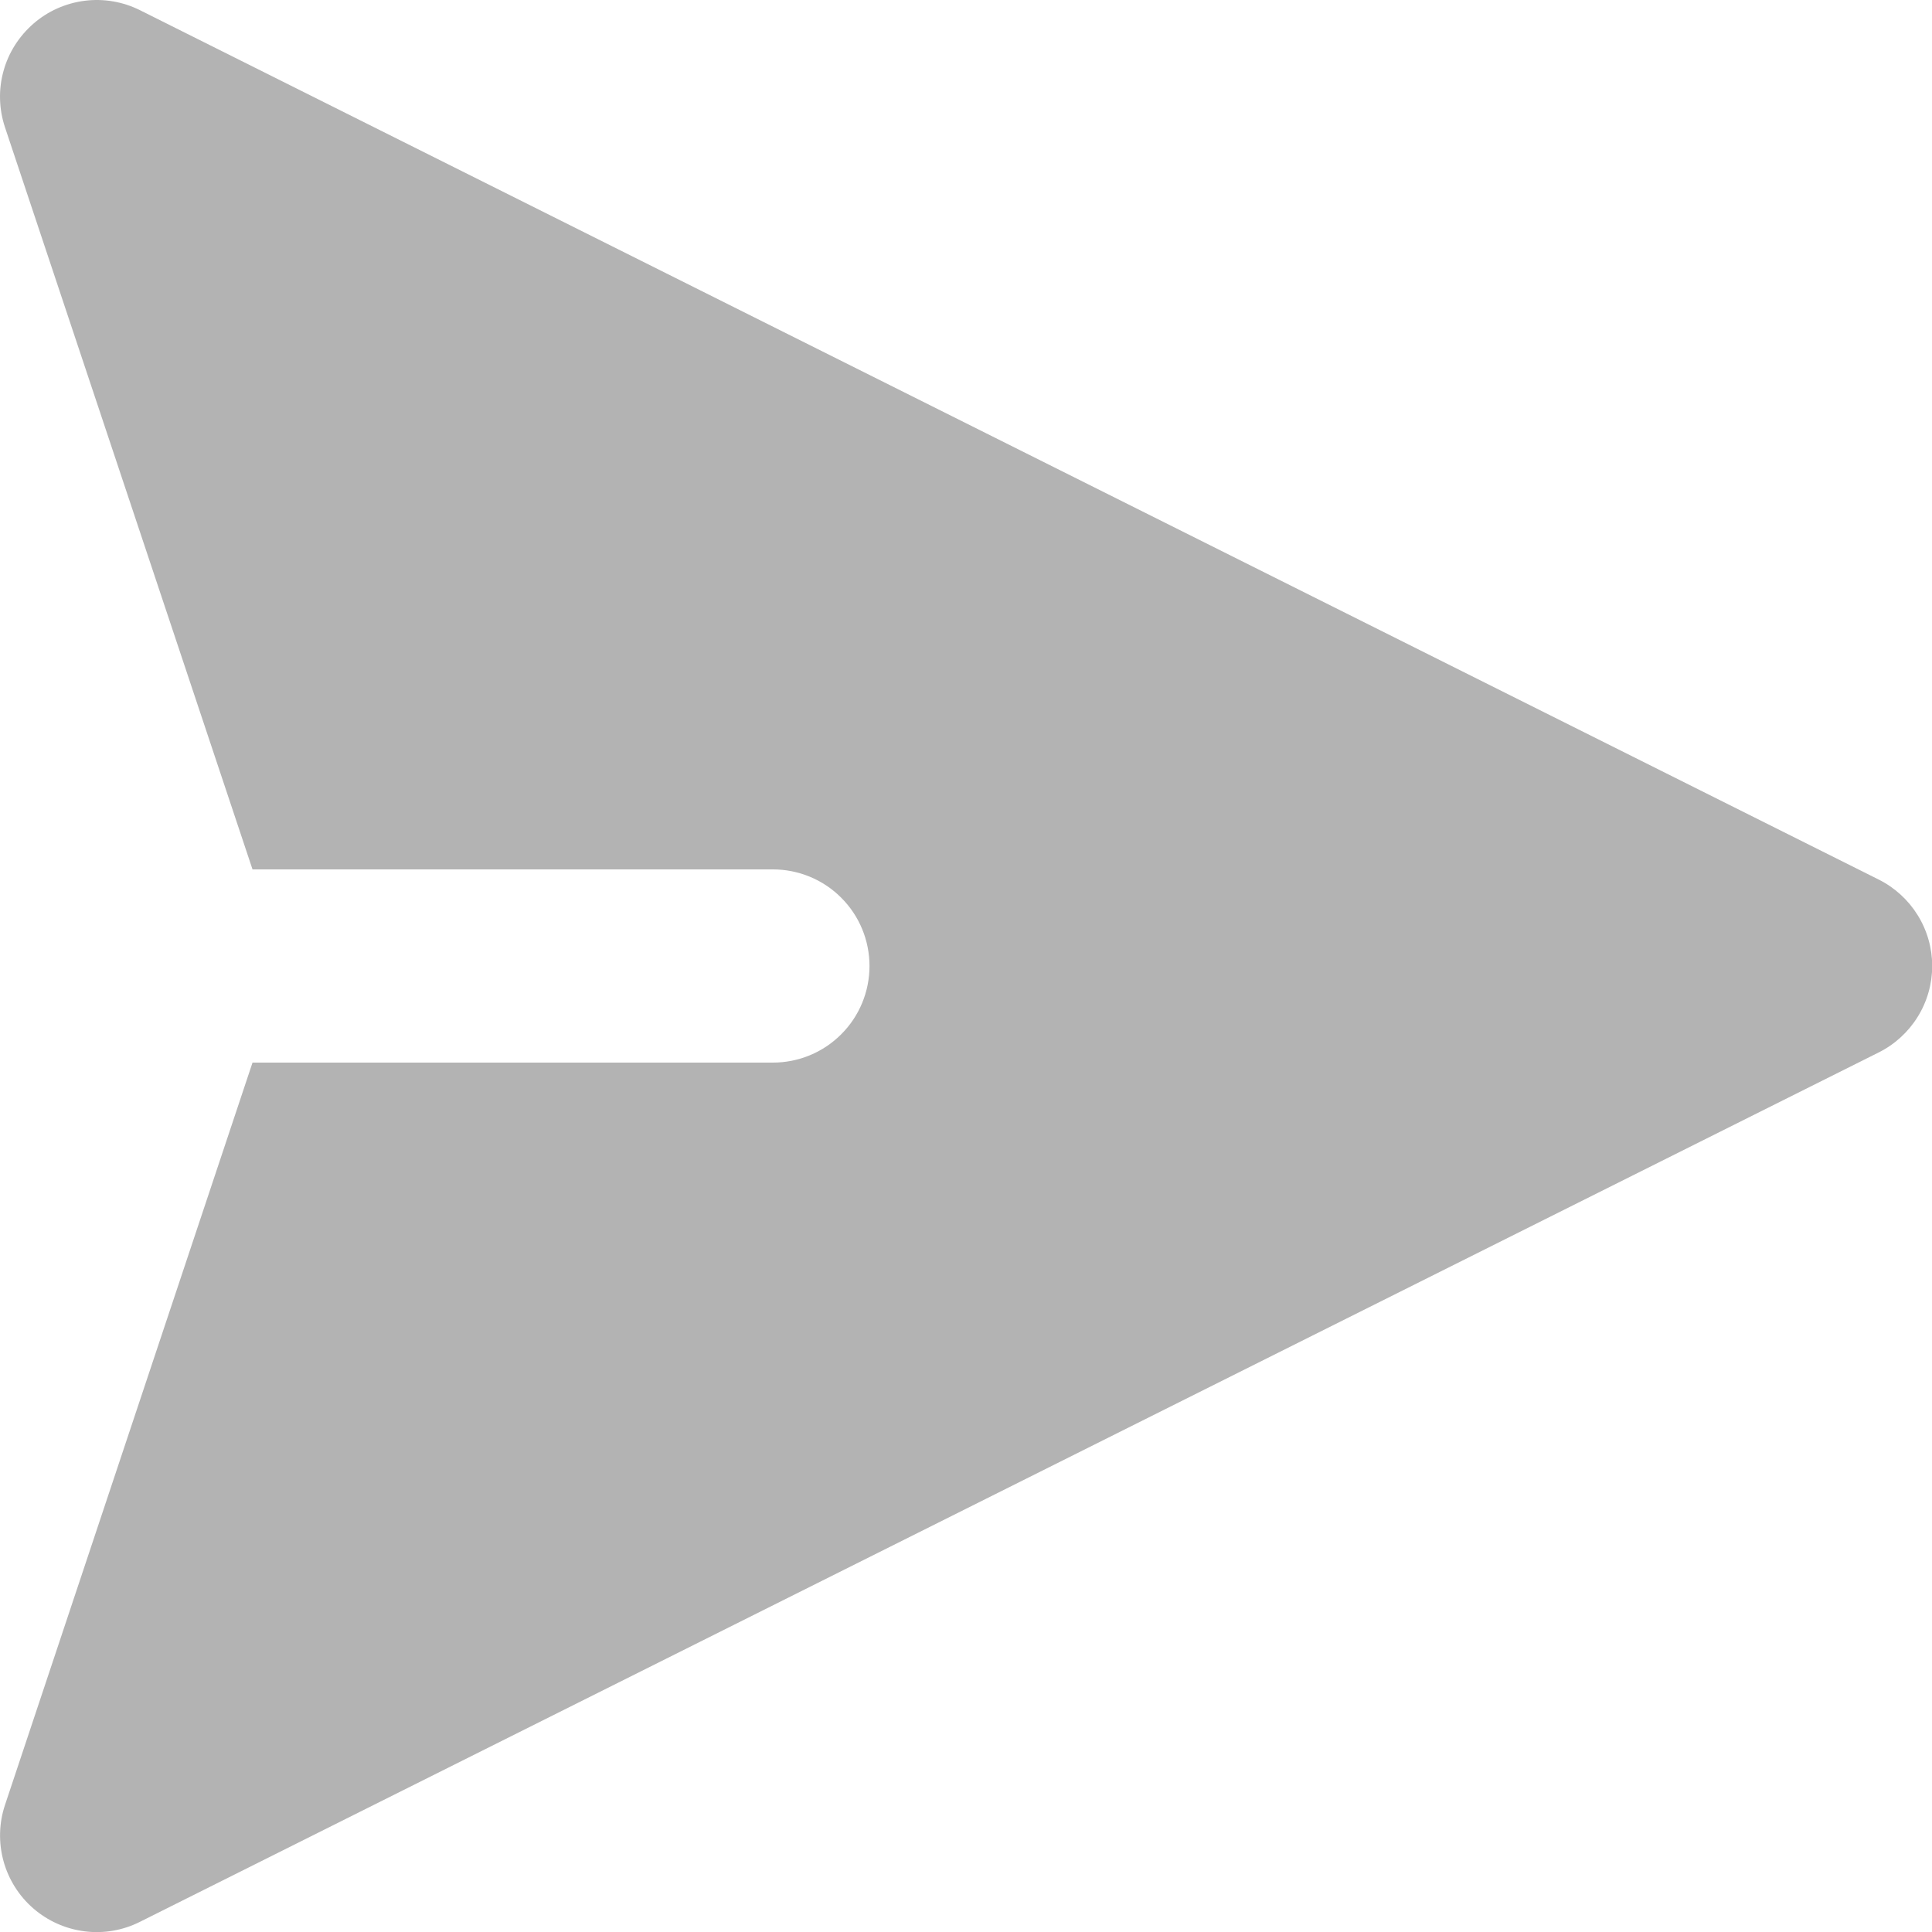
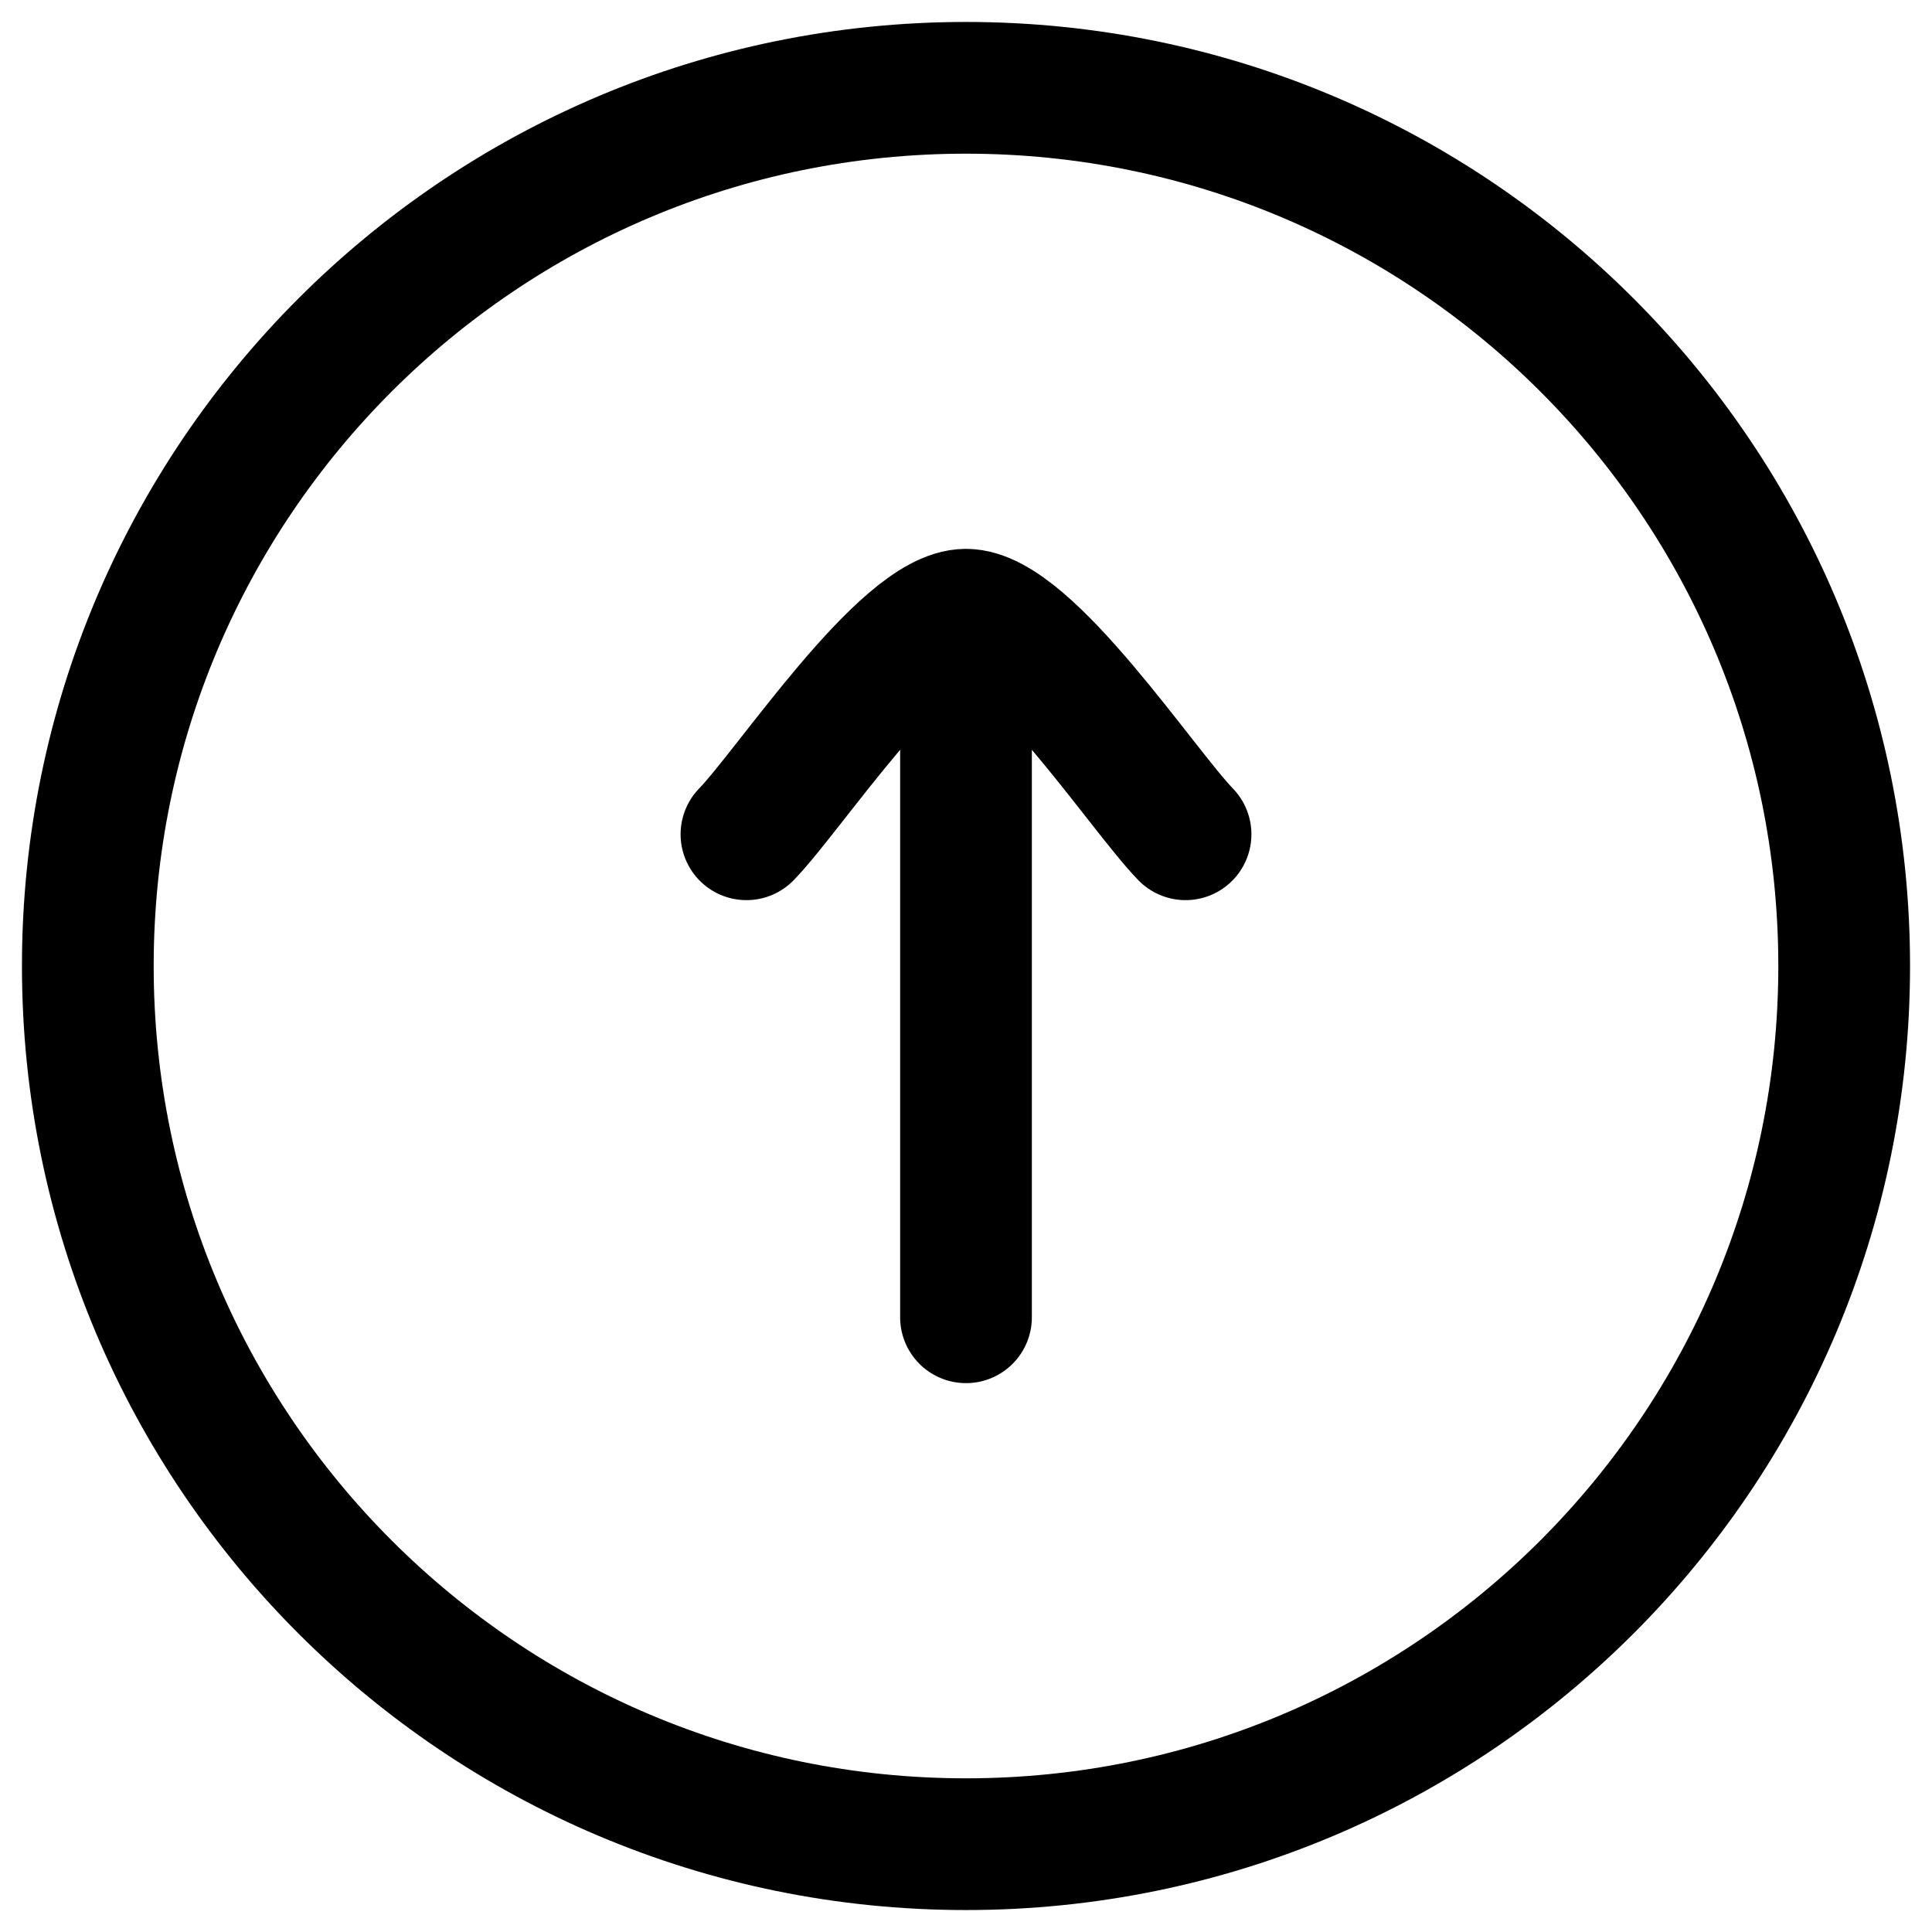
- <svg xmlns="http://www.w3.org/2000/svg" width="24" height="24" viewBox="0 0 20 20" fill="none">
-   <path fill-rule="evenodd" clip-rule="evenodd" d="M0.346 0.245C0.495 0.115 0.68 0.033 0.876 0.008C1.072 -0.017 1.271 0.017 1.448 0.105L19.448 9.105C19.614 9.188 19.754 9.316 19.852 9.474C19.95 9.632 20.002 9.814 20.002 10C20.002 10.186 19.95 10.368 19.852 10.526C19.754 10.684 19.614 10.812 19.448 10.895L1.448 19.895C1.271 19.984 1.072 20.018 0.876 19.993C0.679 19.968 0.495 19.886 0.345 19.756C0.196 19.627 0.088 19.455 0.036 19.265C-0.016 19.074 -0.011 18.872 0.052 18.684L2.614 11H8.001C8.266 11 8.521 10.895 8.708 10.707C8.896 10.52 9.001 10.265 9.001 10C9.001 9.735 8.896 9.48 8.708 9.293C8.521 9.105 8.266 9 8.001 9H2.614L0.051 1.316C-0.011 1.128 -0.017 0.927 0.036 0.736C0.088 0.545 0.197 0.375 0.346 0.245Z" fill="black" fill-opacity="0.3" />
+ <svg xmlns="http://www.w3.org/2000/svg" width="22" height="22" viewBox="0 0 22 22" fill="none">
+   <path d="M11 21C16.523 21 21 16.523 21 11C21 5.477 16.523 1 11 1C5.477 1 1 5.477 1 11C1 16.523 5.477 21 11 21Z" stroke="black" stroke-width="1.5" stroke-linecap="round" stroke-linejoin="round" />
+   <path d="M11 7V15M11 7C10.3 7 8.992 8.994 8.5 9.5M11 7C11.7 7 13.008 8.994 13.5 9.5" stroke="black" stroke-width="1.5" stroke-linecap="round" stroke-linejoin="round" />
</svg>
